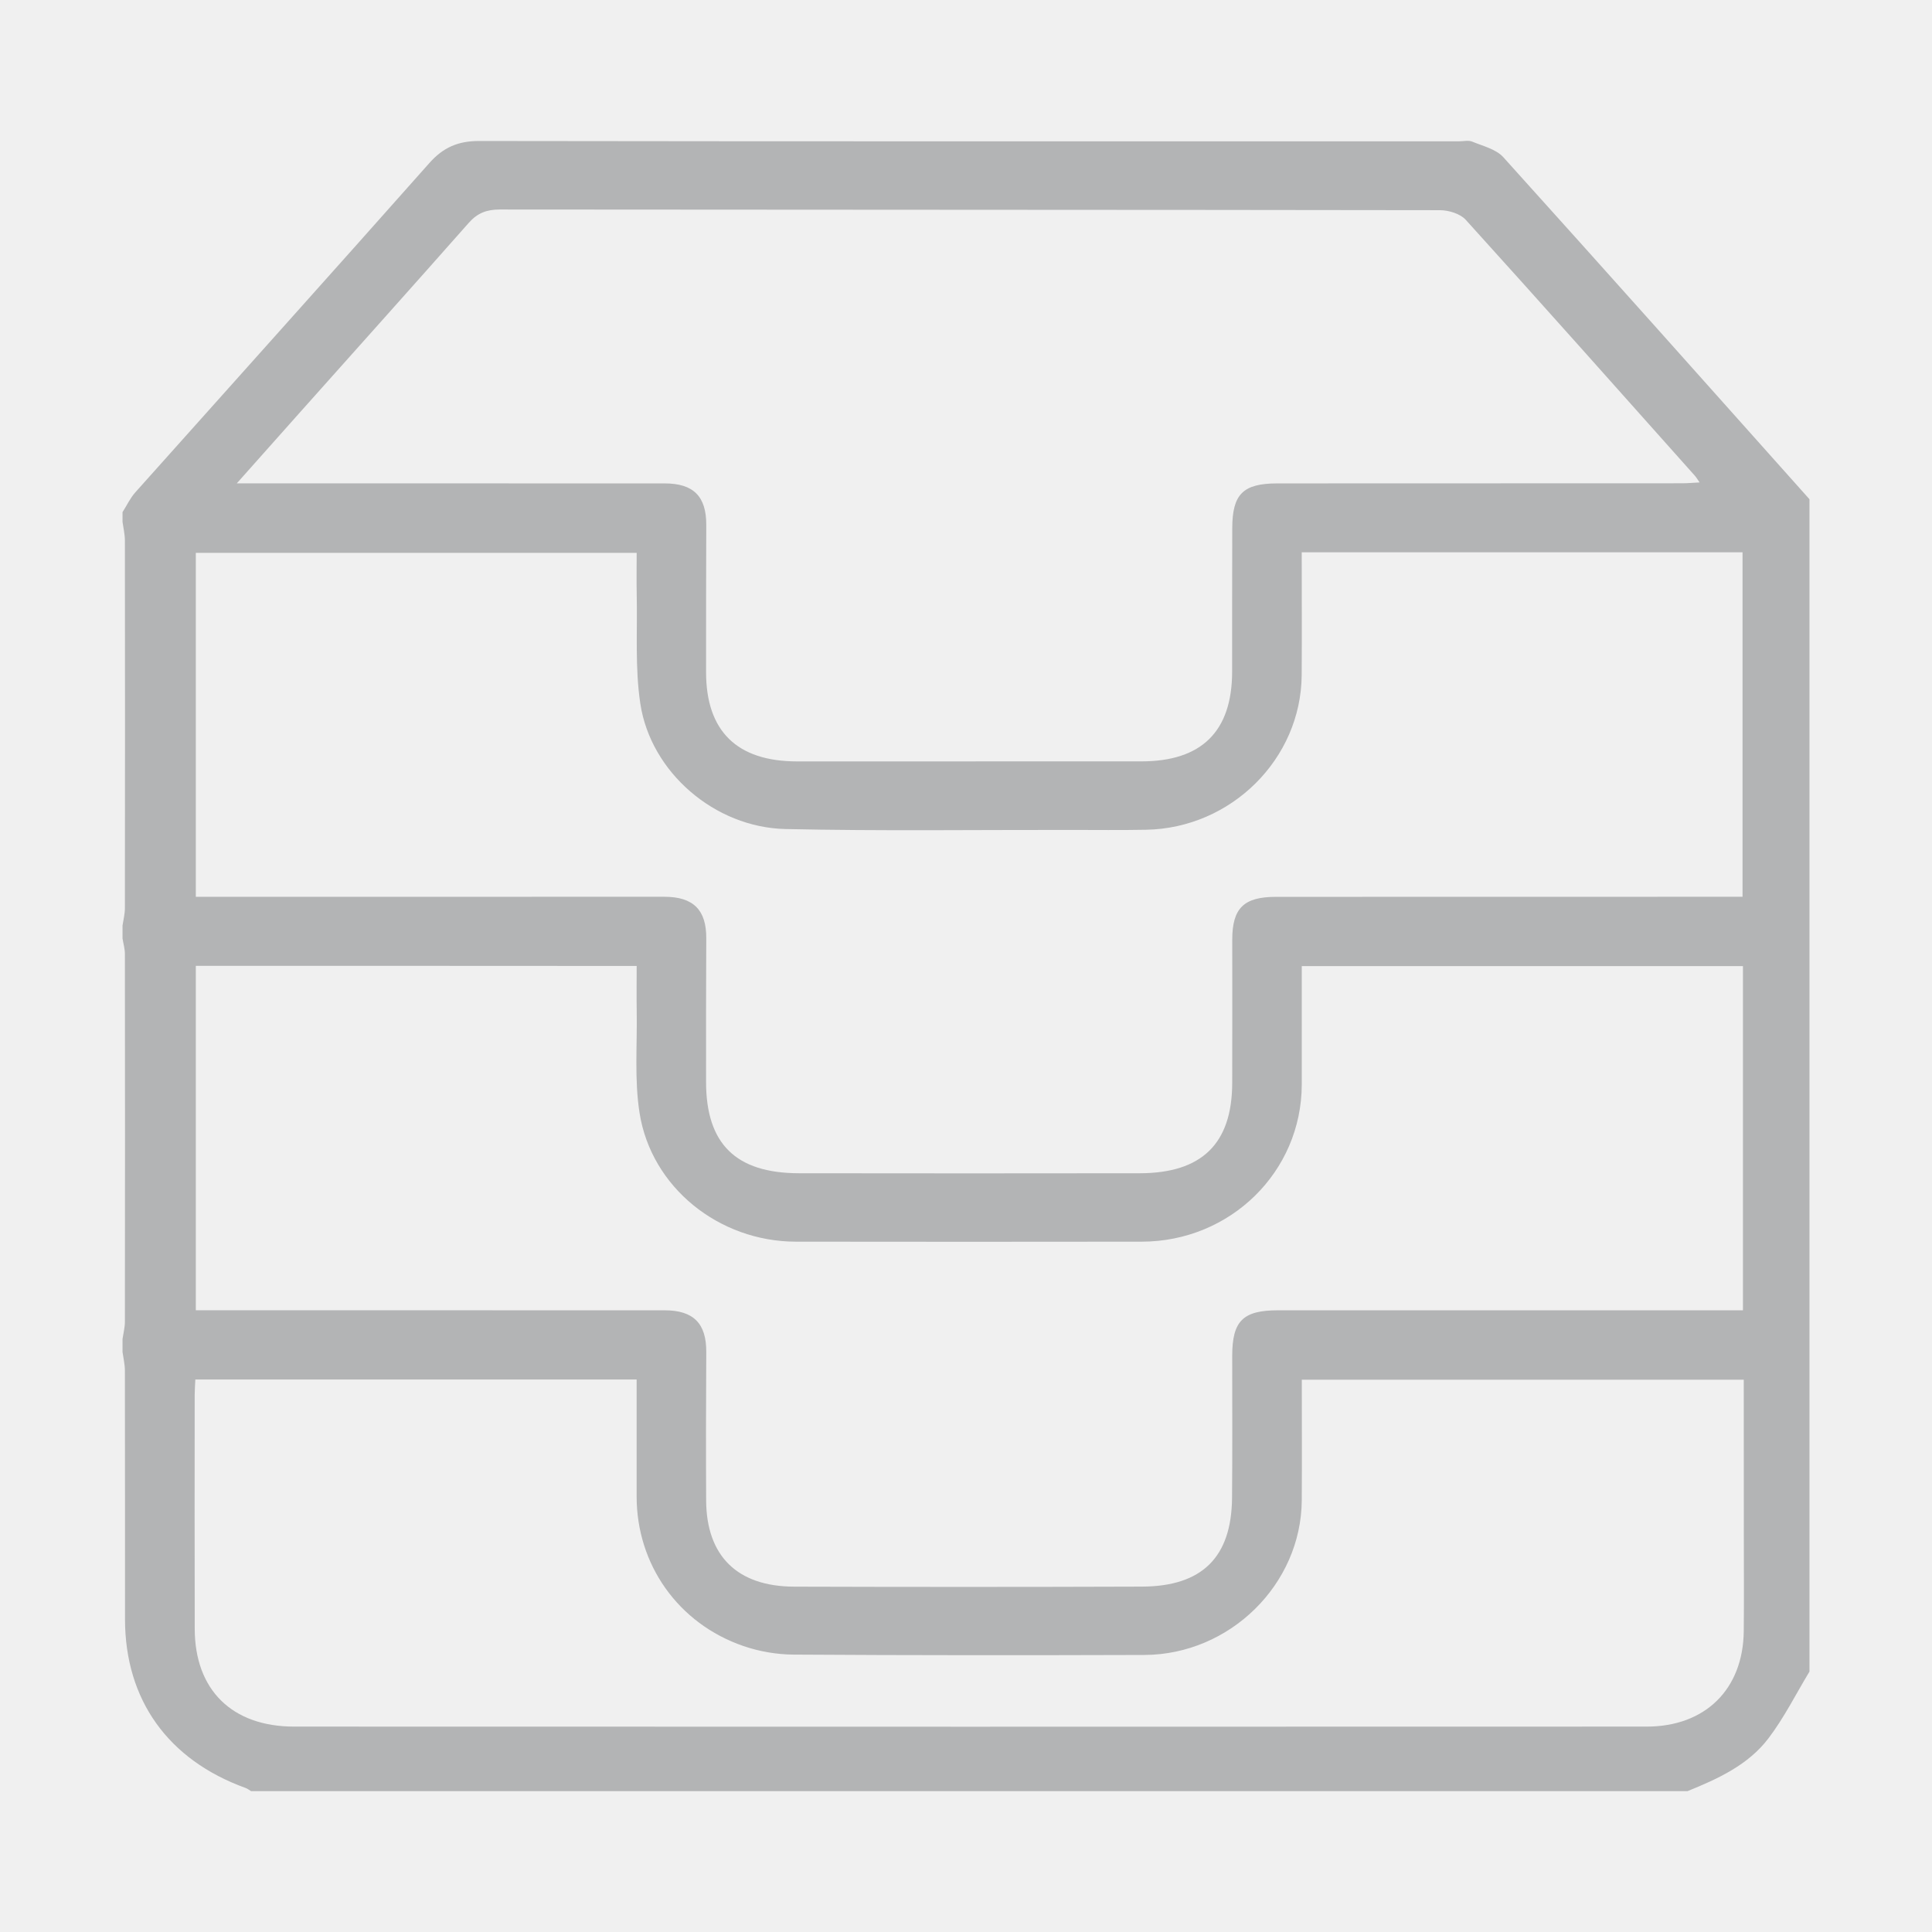
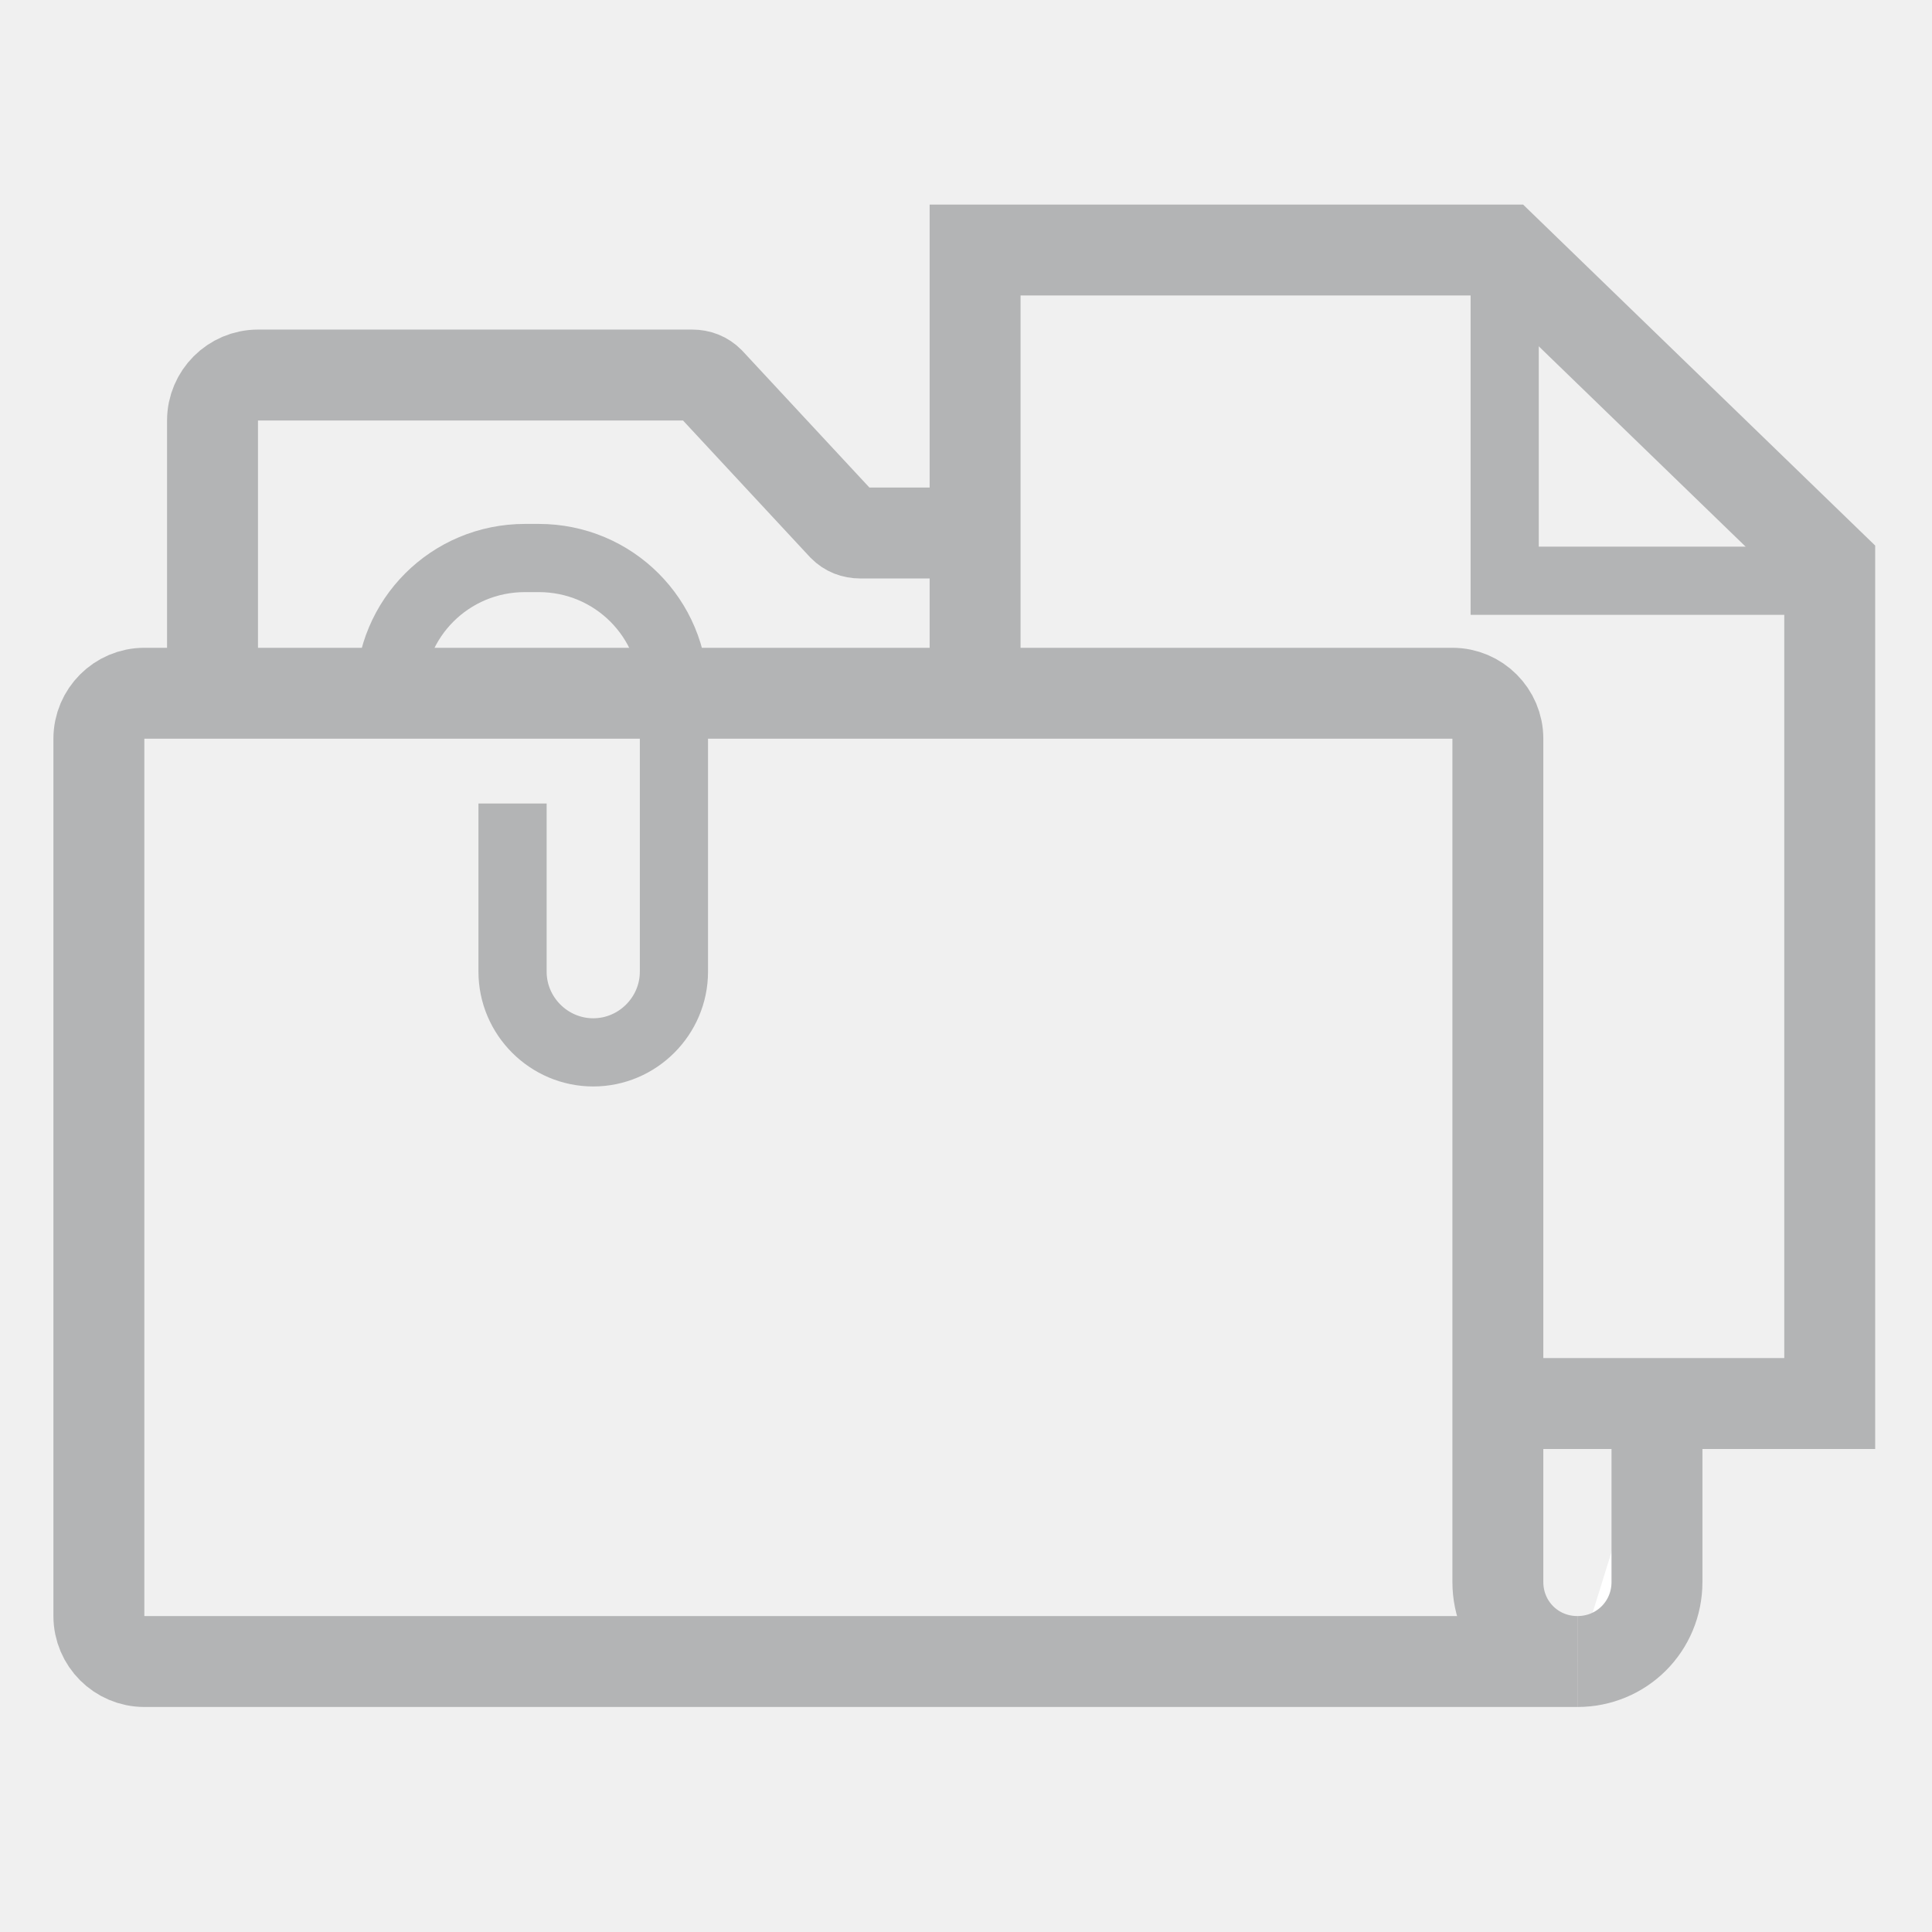
- <svg xmlns="http://www.w3.org/2000/svg" version="1.1" id="Layer_1" x="0px" y="0px" width="48px" height="48px" viewBox="0 0 48 48" style="enable-background:new 0 0 48 48;" xml:space="preserve">
-   <g id="AGg5ur_3_">
-     <g>
-       <path style="fill:#B3B4B5;" d="M41.927,44.5c-11.896,0-23.794,0-35.69,0c-0.046-0.027-0.088-0.062-0.137-0.079    c-1.924-0.696-2.993-2.189-2.994-4.19c-0.001-2.059,0.001-4.118-0.003-6.178c0-0.155-0.038-0.31-0.059-0.465    c0-0.107,0-0.214,0-0.321c0.021-0.143,0.059-0.287,0.059-0.43c0.004-3.045,0.004-6.09,0-9.136c0-0.129-0.038-0.256-0.059-0.385    c0-0.107,0-0.214,0-0.321c0.021-0.143,0.059-0.287,0.059-0.43c0.004-3.045,0.004-6.089,0-9.134c0-0.155-0.038-0.311-0.059-0.466    c0-0.08,0-0.161,0-0.241c0.106-0.165,0.19-0.349,0.32-0.494c2.434-2.727,4.878-5.444,7.303-8.179    c0.344-0.388,0.714-0.549,1.237-0.548c8.115,0.012,16.231,0.008,24.347,0.008c0.109,0,0.232-0.031,0.324,0.007    c0.267,0.11,0.593,0.188,0.772,0.385c2.548,2.823,5.076,5.663,7.609,8.5c0,9.709,0,19.418,0,29.127    c-0.336,0.556-0.628,1.143-1.019,1.658C43.437,43.847,42.686,44.193,41.927,44.5z M4.865,23.996c0,2.875,0,5.702,0,8.557    c0.19,0,0.353,0,0.514,0c3.711,0,7.421-0.001,11.132,0.001c0.723,0,1.04,0.33,1.036,1.037c-0.007,1.23-0.01,2.46-0.003,3.69    c0.008,1.378,0.774,2.135,2.187,2.139c2.878,0.009,5.756,0.009,8.636-0.001c1.5-0.005,2.229-0.729,2.243-2.203    c0.011-1.176,0.003-2.353,0.004-3.53c0.001-0.868,0.266-1.132,1.139-1.132c3.684,0,7.366,0,11.05,0c0.159,0,0.32,0,0.5,0    c0-2.87,0-5.698,0-8.551c-3.652,0-7.285,0-10.961,0c0,0.998,0.002,1.971,0,2.944c-0.005,2.163-1.771,3.899-3.975,3.902    c-2.865,0.004-5.73,0.004-8.595,0c-1.907-0.003-3.592-1.347-3.883-3.202c-0.129-0.824-0.056-1.679-0.07-2.52    c-0.006-0.369-0.001-0.739-0.001-1.128C12.139,23.996,8.517,23.996,4.865,23.996z M32.341,13.722c0,1.049,0.006,2.051-0.001,3.052    c-0.015,2.08-1.749,3.803-3.866,3.841c-0.627,0.012-1.255,0.004-1.882,0.004c-2.359-0.003-4.72,0.03-7.078-0.022    c-1.758-0.039-3.347-1.412-3.605-3.113c-0.135-0.891-0.07-1.811-0.09-2.719c-0.007-0.342-0.001-0.684-0.001-1.029    c-3.693,0-7.324,0-10.953,0c0,2.861,0,5.688,0,8.545c0.271,0,0.514,0,0.757,0c3.628-0.001,7.255-0.002,10.883-0.001    c0.724,0,1.046,0.329,1.042,1.032c-0.007,1.19-0.006,2.379-0.005,3.57c0.001,1.536,0.738,2.264,2.305,2.267    c2.824,0.004,5.646,0.004,8.47,0c1.541-0.002,2.291-0.734,2.297-2.236c0.005-1.19,0-2.379,0.001-3.57    c0.001-0.781,0.288-1.061,1.085-1.061c3.723-0.001,7.447-0.001,11.169-0.002c0.144,0,0.287,0,0.424,0c0-2.885,0-5.711,0-8.558    C39.64,13.722,36.018,13.722,32.341,13.722z M5.883,12.009c0.265,0,0.415,0,0.564,0c3.355,0,6.709-0.001,10.064,0.001    c0.724,0,1.039,0.326,1.036,1.037c-0.005,1.216-0.005,2.433-0.005,3.649c0,1.471,0.768,2.221,2.265,2.221    c2.85-0.001,5.7-0.002,8.55-0.001c1.497,0,2.253-0.744,2.255-2.227c0.002-1.19-0.002-2.379,0.003-3.569    c0.003-0.845,0.269-1.109,1.12-1.11c3.355-0.002,6.709-0.001,10.064-0.003c0.128,0,0.256-0.013,0.427-0.021    c-0.059-0.085-0.085-0.13-0.118-0.167c-1.893-2.123-3.783-4.25-5.693-6.359c-0.135-0.149-0.421-0.237-0.637-0.238    c-7.786-0.012-15.573-0.009-23.359-0.017c-0.328,0-0.557,0.087-0.774,0.333c-1.384,1.567-2.78,3.123-4.171,4.683    C6.966,10.792,6.459,11.363,5.883,12.009z M43.323,34.278c-3.688,0-7.322,0-10.98,0c0,1.021,0.005,2.009-0.001,2.997    c-0.014,2.089-1.786,3.835-3.914,3.842c-2.906,0.009-5.812,0.01-8.718-0.009c-0.415-0.003-0.847-0.078-1.238-0.212    c-1.625-0.558-2.656-2.029-2.655-3.717c0.001-0.959,0-1.919,0-2.906c-3.677,0-7.311,0-10.964,0    c-0.006,0.143-0.016,0.262-0.016,0.38c-0.001,1.939-0.004,3.878,0.001,5.817c0.003,1.514,0.925,2.427,2.471,2.427    c11.2,0.004,22.401,0.004,33.602,0c1.458,0,2.396-0.93,2.412-2.369c0.008-0.762,0.002-1.525,0.002-2.286    C43.323,36.932,43.323,35.622,43.323,34.278z" />
-     </g>
+ <svg xmlns="http://www.w3.org/2000/svg" version="1.1" id="Layer_1" x="0px" y="0px" viewBox="0 0 170 170" style="enable-background:new 0 0 170 170;" xml:space="preserve">
+   <style type="text/css">
+ 	.st0{fill:#FFFFFF;stroke:#B3B4B5;stroke-width:8;stroke-miterlimit:10;}
+ 	.st1{fill:none;stroke:#B3B4B5;stroke-width:8;stroke-miterlimit:10;}
+ 	.st2{fill:none;stroke:#B3B4B5;stroke-width:6;stroke-miterlimit:10;}
+ </style>
+   <g>
+     <path class="st0" d="M145.8,123.7v15.5c0,3.9-3.1,7-7,7l0,0" />
+     <path class="st1" d="M18.7,61V37c0-2.2,1.8-4,4-4h38.2c0.6,0,1.1,0.2,1.5,0.6l11.8,12.7c0.4,0.4,0.9,0.6,1.5,0.6H85" />
+     <path class="st1" d="M138.8,146.2" />
+     <polyline class="st1" points="85.8,60.8 85.8,22 132.4,22 161,49.7 161,123.5 131.7,123.5  " />
+     <polyline class="st2" points="132.4,22 132.4,51.1 161,51.1  " />
+     <path class="st1" d="M138.8,146.2c-3.9,0-7-3.1-7-7V65c0-2.2-1.8-4-4-4H85H12.7c-2.2,0-4,1.8-4,4v77.2c0,2.2,1.8,4,4,4H138.8" />
+     <path class="st2" d="M45.1,70.7v14.8c0,3.9,3.2,7.1,7.1,7.1l0,0c3.9,0,7.1-3.2,7.1-7.1V61c0-6.6-5.3-11.9-11.9-11.9h-1.2   c-6.6,0-11.9,5.3-11.9,11.9l0,0" />
  </g>
</svg>
